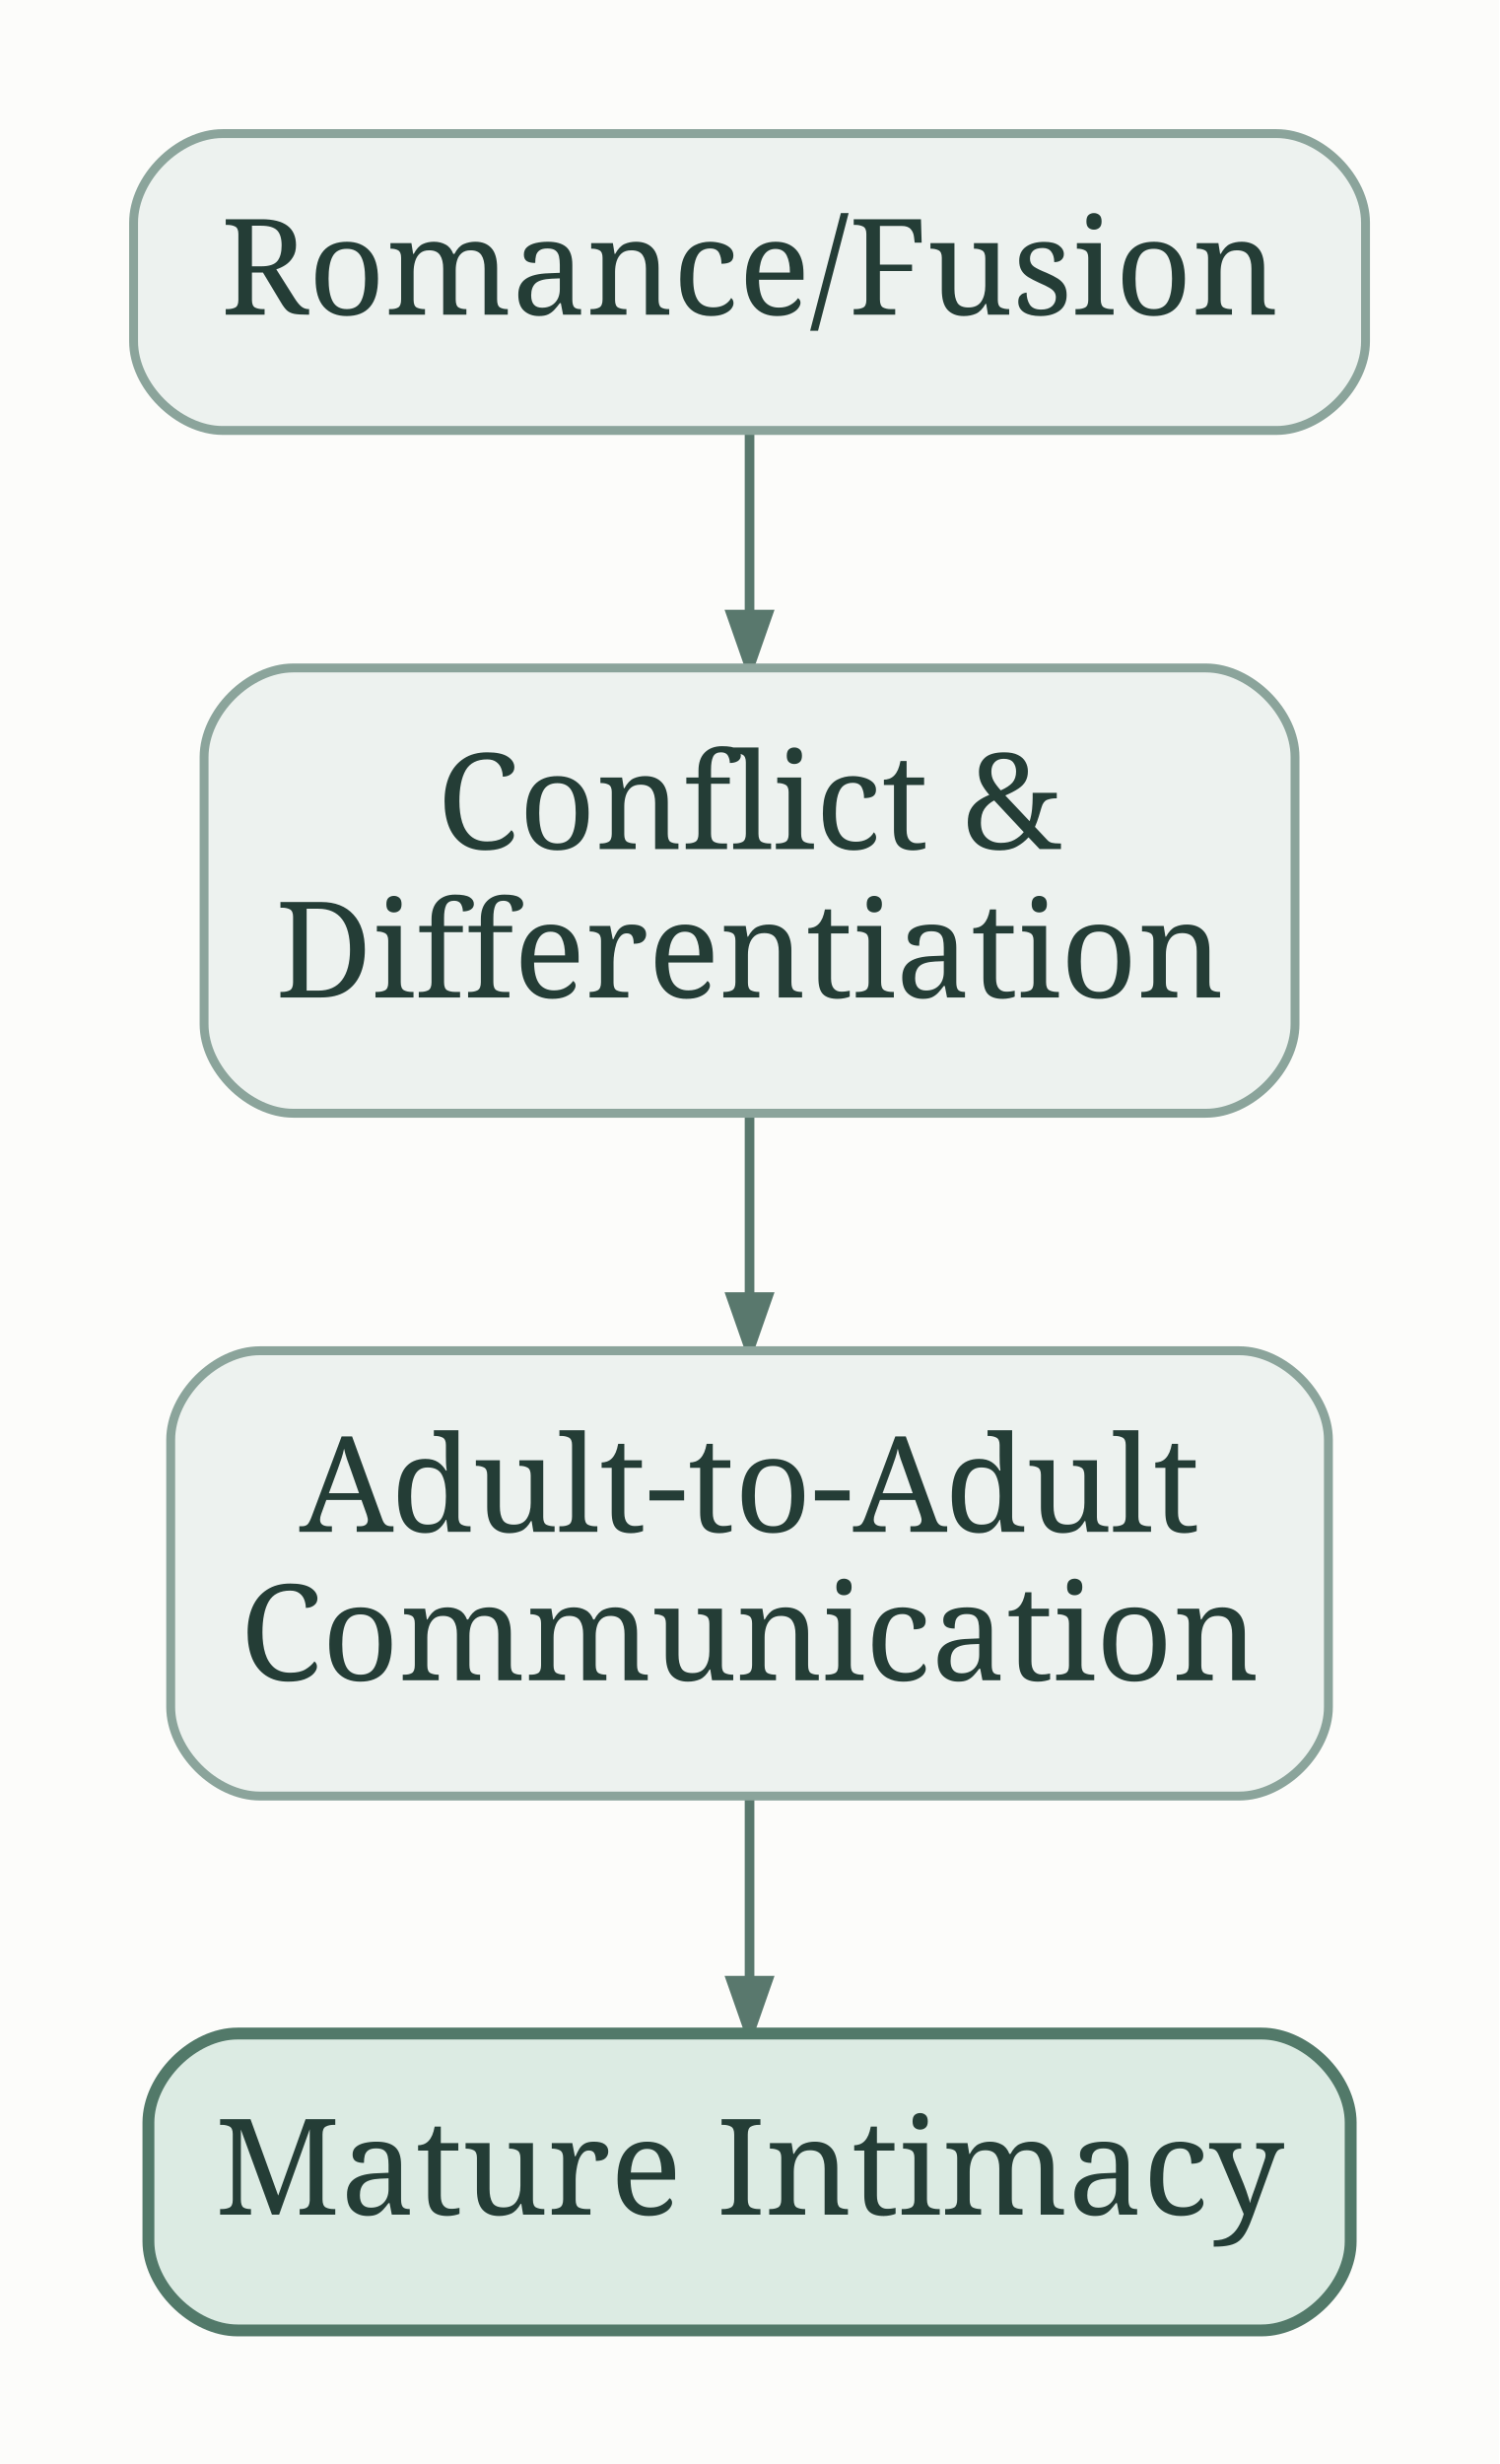
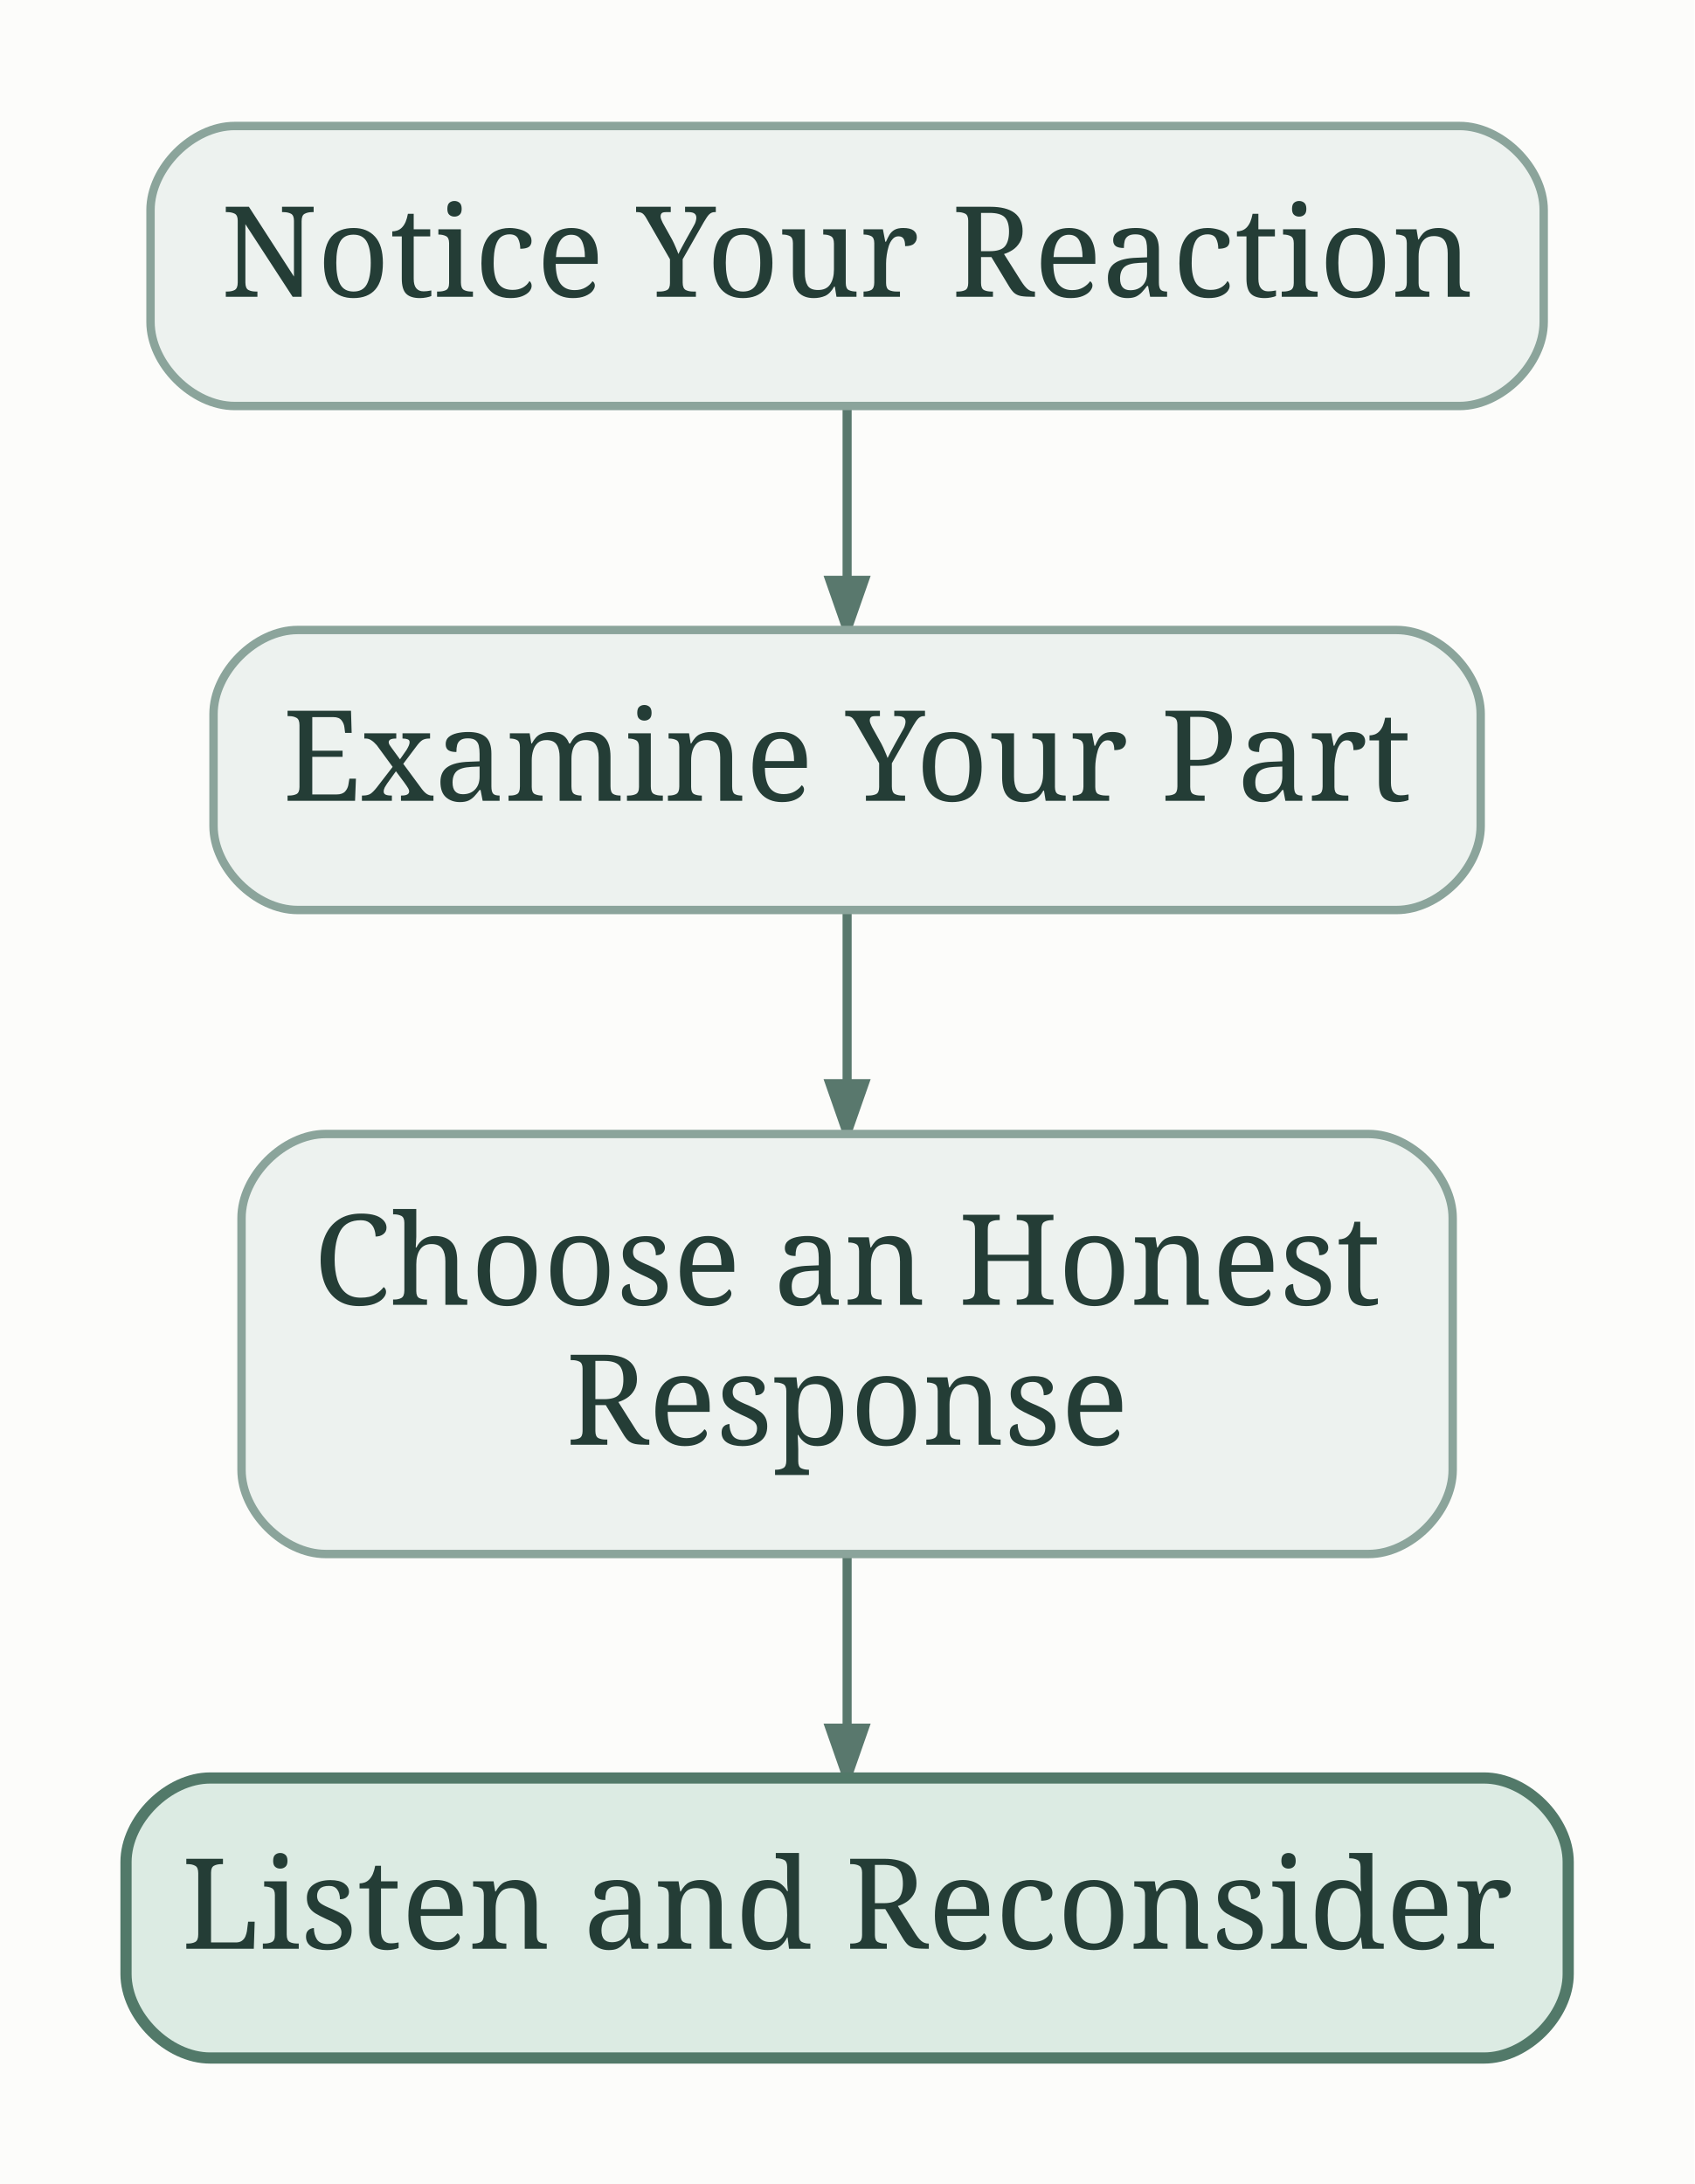
- <svg xmlns="http://www.w3.org/2000/svg" width="202pt" height="332pt" viewBox="0.00 0.00 202.00 332.00" role="img" aria-labelledby="title description">
-   <g id="graph0" class="graph" transform="scale(1 1) rotate(0) translate(18 314)">
-     <polygon fill="#fcfcfa" stroke="transparent" points="-18,18 -18,-314 184,-314 184,18 -18,18" />
+ <svg xmlns="http://www.w3.org/2000/svg" width="242pt" height="312pt" viewBox="0.00 0.00 242.00 312.00" role="img" aria-labelledby="title description">
+   <g id="graph0" class="graph" transform="scale(1 1) rotate(0) translate(18 294)">
+     <polygon fill="#fcfcfa" stroke="transparent" points="-18,18 -18,-294 224,-294 224,18 -18,18" />
    <g id="edge1" class="edge">
-       <path fill="none" stroke="#59786d" stroke-width="1.3" d="M83,-255.63C83,-248.34 83,-239.78 83,-231.43" />
-       <polygon fill="#59786d" stroke="#59786d" stroke-width="1.3" points="85.45,-231.19 83,-224.19 80.55,-231.19 85.45,-231.19" />
+       <path fill="none" stroke="#59786d" stroke-width="1.3" d="M103,-235.87C103,-228.31 103,-219.49 103,-211.35" />
+       <polygon fill="#59786d" stroke="#59786d" stroke-width="1.3" points="105.45,-211.1 103,-204.1 100.55,-211.1 105.45,-211.1" />
    </g>
    <g id="edge2" class="edge">
-       <path fill="none" stroke="#59786d" stroke-width="1.3" d="M83,-163.53C83,-155.84 83,-147.45 83,-139.45" />
-       <polygon fill="#59786d" stroke="#59786d" stroke-width="1.3" points="85.45,-139.23 83,-132.23 80.55,-139.23 85.45,-139.23" />
+       <path fill="none" stroke="#59786d" stroke-width="1.3" d="M103,-163.63C103,-156.34 103,-147.78 103,-139.43" />
+       <polygon fill="#59786d" stroke="#59786d" stroke-width="1.3" points="105.45,-139.19 103,-132.19 100.55,-139.19 105.45,-139.19" />
    </g>
    <g id="edge3" class="edge">
-       <path fill="none" stroke="#59786d" stroke-width="1.3" d="M83,-71.67C83,-63.77 83,-55.28 83,-47.55" />
-       <polygon fill="#59786d" stroke="#59786d" stroke-width="1.3" points="85.45,-47.12 83,-40.12 80.55,-47.12 85.45,-47.12" />
+       <path fill="none" stroke="#59786d" stroke-width="1.3" d="M103,-71.67C103,-63.77 103,-55.28 103,-47.55" />
+       <polygon fill="#59786d" stroke="#59786d" stroke-width="1.3" points="105.45,-47.12 103,-40.12 100.55,-47.12 105.45,-47.12" />
    </g>
    <g id="node1" class="node">
-       <path fill="#edf2ef" stroke="#8ba49b" stroke-width="1.2" d="M154,-296C154,-296 12,-296 12,-296 6,-296 0,-290 0,-284 0,-284 0,-268 0,-268 0,-262 6,-256 12,-256 12,-256 154,-256 154,-256 160,-256 166,-262 166,-268 166,-268 166,-284 166,-284 166,-290 160,-296 154,-296" />
-       <text text-anchor="middle" x="83" y="-271.6" font-family="Georgia" font-size="18.00" fill="#243d36">Romance/Fusion</text>
+       <path fill="#edf2ef" stroke="#8ba49b" stroke-width="1.2" d="M190.5,-276C190.5,-276 15.5,-276 15.5,-276 9.5,-276 3.5,-270 3.5,-264 3.5,-264 3.5,-248 3.5,-248 3.5,-242 9.5,-236 15.5,-236 15.5,-236 190.5,-236 190.5,-236 196.5,-236 202.5,-242 202.5,-248 202.5,-248 202.5,-264 202.5,-264 202.5,-270 196.5,-276 190.5,-276" />
+       <text text-anchor="middle" x="103" y="-251.6" font-family="Georgia" font-size="18.00" fill="#243d36">Notice Your Reaction</text>
    </g>
    <g id="node2" class="node">
-       <path fill="#edf2ef" stroke="#8ba49b" stroke-width="1.2" d="M144.5,-224C144.5,-224 21.5,-224 21.5,-224 15.5,-224 9.5,-218 9.5,-212 9.5,-212 9.5,-176 9.5,-176 9.5,-170 15.5,-164 21.5,-164 21.5,-164 144.5,-164 144.5,-164 150.5,-164 156.5,-170 156.5,-176 156.5,-176 156.5,-212 156.5,-212 156.5,-218 150.5,-224 144.5,-224" />
-       <text text-anchor="middle" x="83" y="-199.6" font-family="Georgia" font-size="18.00" fill="#243d36">Conflict &amp;</text>
-       <text text-anchor="middle" x="83" y="-179.6" font-family="Georgia" font-size="18.00" fill="#243d36">Differentiation</text>
+       <path fill="#edf2ef" stroke="#8ba49b" stroke-width="1.2" d="M181.5,-204C181.5,-204 24.5,-204 24.5,-204 18.5,-204 12.5,-198 12.5,-192 12.5,-192 12.5,-176 12.5,-176 12.5,-170 18.5,-164 24.5,-164 24.5,-164 181.5,-164 181.5,-164 187.5,-164 193.5,-170 193.5,-176 193.5,-176 193.5,-192 193.5,-192 193.5,-198 187.5,-204 181.5,-204" />
+       <text text-anchor="middle" x="103" y="-179.6" font-family="Georgia" font-size="18.00" fill="#243d36">Examine Your Part</text>
    </g>
    <g id="node3" class="node">
-       <path fill="#edf2ef" stroke="#8ba49b" stroke-width="1.2" d="M149,-132C149,-132 17,-132 17,-132 11,-132 5,-126 5,-120 5,-120 5,-84 5,-84 5,-78 11,-72 17,-72 17,-72 149,-72 149,-72 155,-72 161,-78 161,-84 161,-84 161,-120 161,-120 161,-126 155,-132 149,-132" />
-       <text text-anchor="middle" x="83" y="-107.6" font-family="Georgia" font-size="18.00" fill="#243d36">Adult-to-Adult</text>
-       <text text-anchor="middle" x="83" y="-87.6" font-family="Georgia" font-size="18.00" fill="#243d36">Communication</text>
+       <path fill="#edf2ef" stroke="#8ba49b" stroke-width="1.2" d="M177.5,-132C177.5,-132 28.5,-132 28.5,-132 22.5,-132 16.5,-126 16.5,-120 16.5,-120 16.5,-84 16.5,-84 16.5,-78 22.5,-72 28.5,-72 28.5,-72 177.5,-72 177.5,-72 183.5,-72 189.5,-78 189.5,-84 189.5,-84 189.5,-120 189.5,-120 189.5,-126 183.5,-132 177.5,-132" />
+       <text text-anchor="middle" x="103" y="-107.6" font-family="Georgia" font-size="18.00" fill="#243d36">Choose an Honest</text>
+       <text text-anchor="middle" x="103" y="-87.6" font-family="Georgia" font-size="18.00" fill="#243d36">Response</text>
    </g>
    <g id="node4" class="node">
-       <path fill="#dcebe3" stroke="#527969" stroke-width="1.6" d="M152,-40C152,-40 14,-40 14,-40 8,-40 2,-34 2,-28 2,-28 2,-12 2,-12 2,-6 8,0 14,0 14,0 152,0 152,0 158,0 164,-6 164,-12 164,-12 164,-28 164,-28 164,-34 158,-40 152,-40" />
-       <text text-anchor="middle" x="83" y="-15.6" font-family="Georgia" font-size="18.00" fill="#243d36">Mature Intimacy</text>
+       <path fill="#dcebe3" stroke="#527969" stroke-width="1.6" d="M194,-40C194,-40 12,-40 12,-40 6,-40 0,-34 0,-28 0,-28 0,-12 0,-12 0,-6 6,0 12,0 12,0 194,0 194,0 200,0 206,-6 206,-12 206,-12 206,-28 206,-28 206,-34 200,-40 194,-40" />
+       <text text-anchor="middle" x="103" y="-15.6" font-family="Georgia" font-size="18.00" fill="#243d36">Listen and Reconsider</text>
    </g>
  </g>
</svg>
